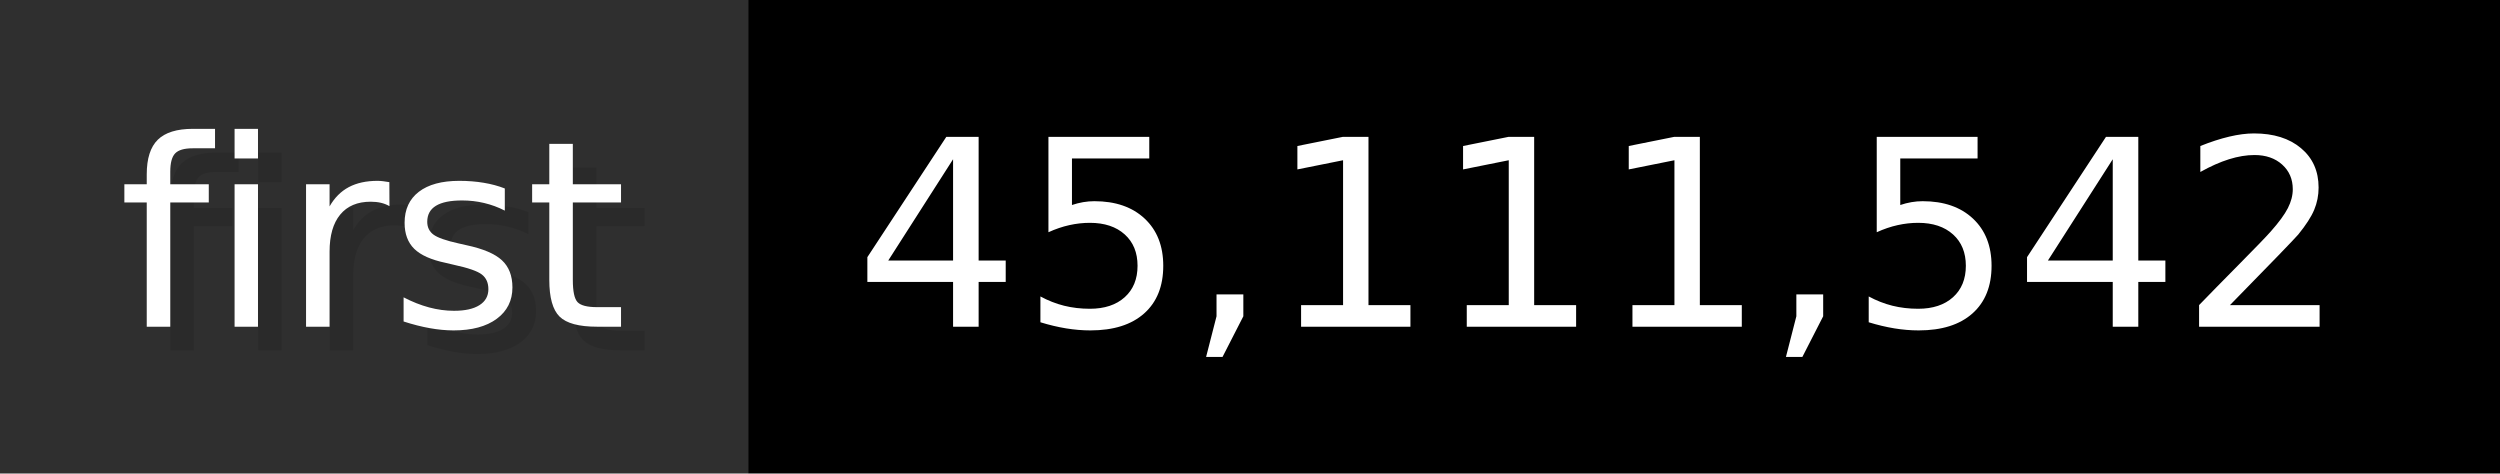
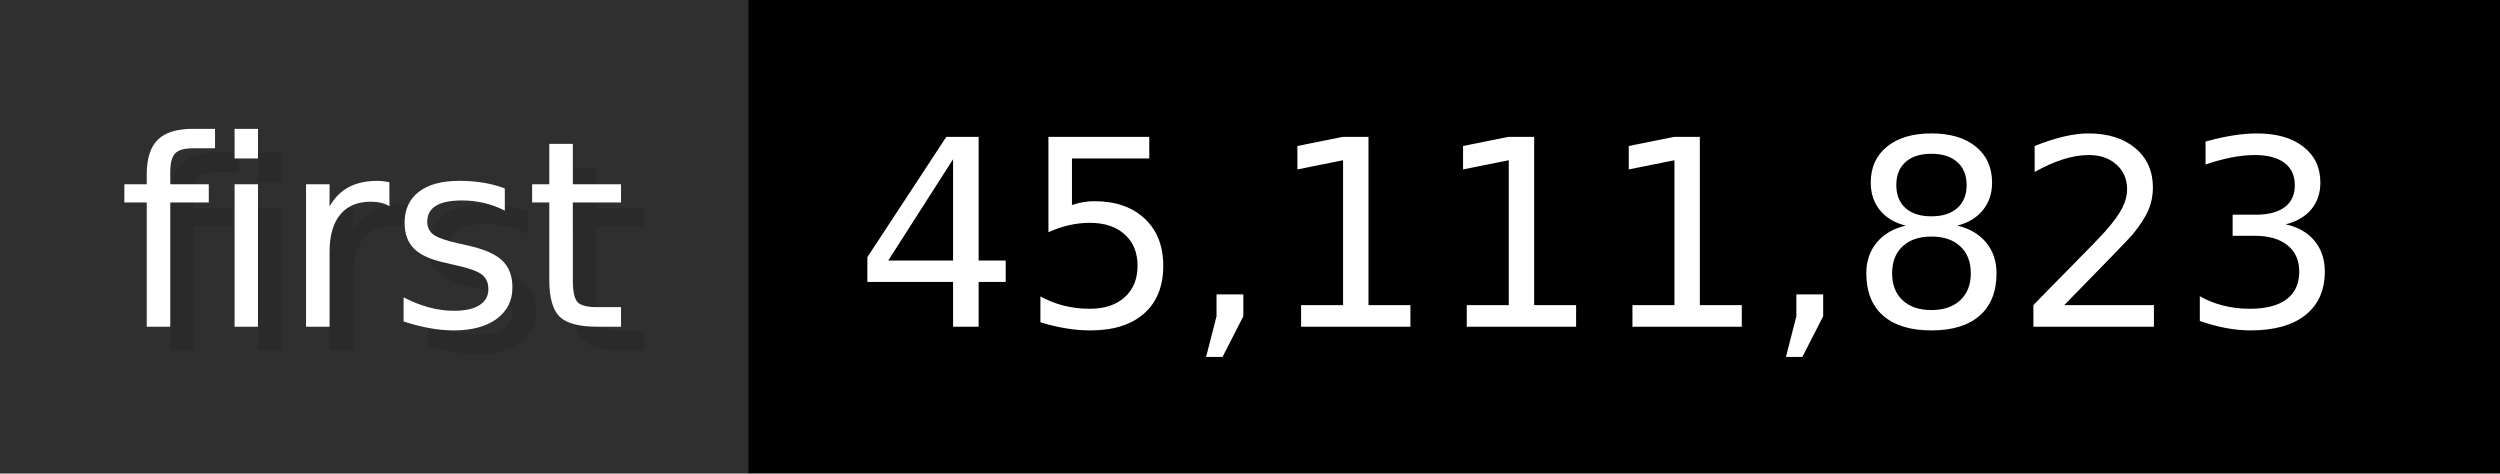
- <svg xmlns="http://www.w3.org/2000/svg" width="105.6" height="20" viewBox="0 0 1056 200" role="img" aria-label="first: 45,111,542">
+ <svg xmlns="http://www.w3.org/2000/svg" width="105.6" height="20" viewBox="0 0 1056 200" role="img" aria-label="first: 45,111,823">
  <g>
    <rect fill="#2F2F2F" width="316" height="200" />
    <rect fill="#" x="316" width="740" height="200" />
  </g>
  <g aria-hidden="true" fill="#fff" text-anchor="start" font-family="Verdana,DejaVu Sans,sans-serif" font-size="110">
    <text x="60" y="148" textLength="216" fill="#000" opacity="0.1">first</text>
    <text x="50" y="138" textLength="216">first</text>
-     <text x="371" y="148" textLength="640" fill="#000" opacity="0.1">45,111,542</text>
-     <text x="361" y="138" textLength="640">45,111,542</text>
+     <text x="371" y="148" textLength="640" fill="#000" opacity="0.1">45,111,823</text>
+     <text x="361" y="138" textLength="640">45,111,823</text>
  </g>
</svg>
